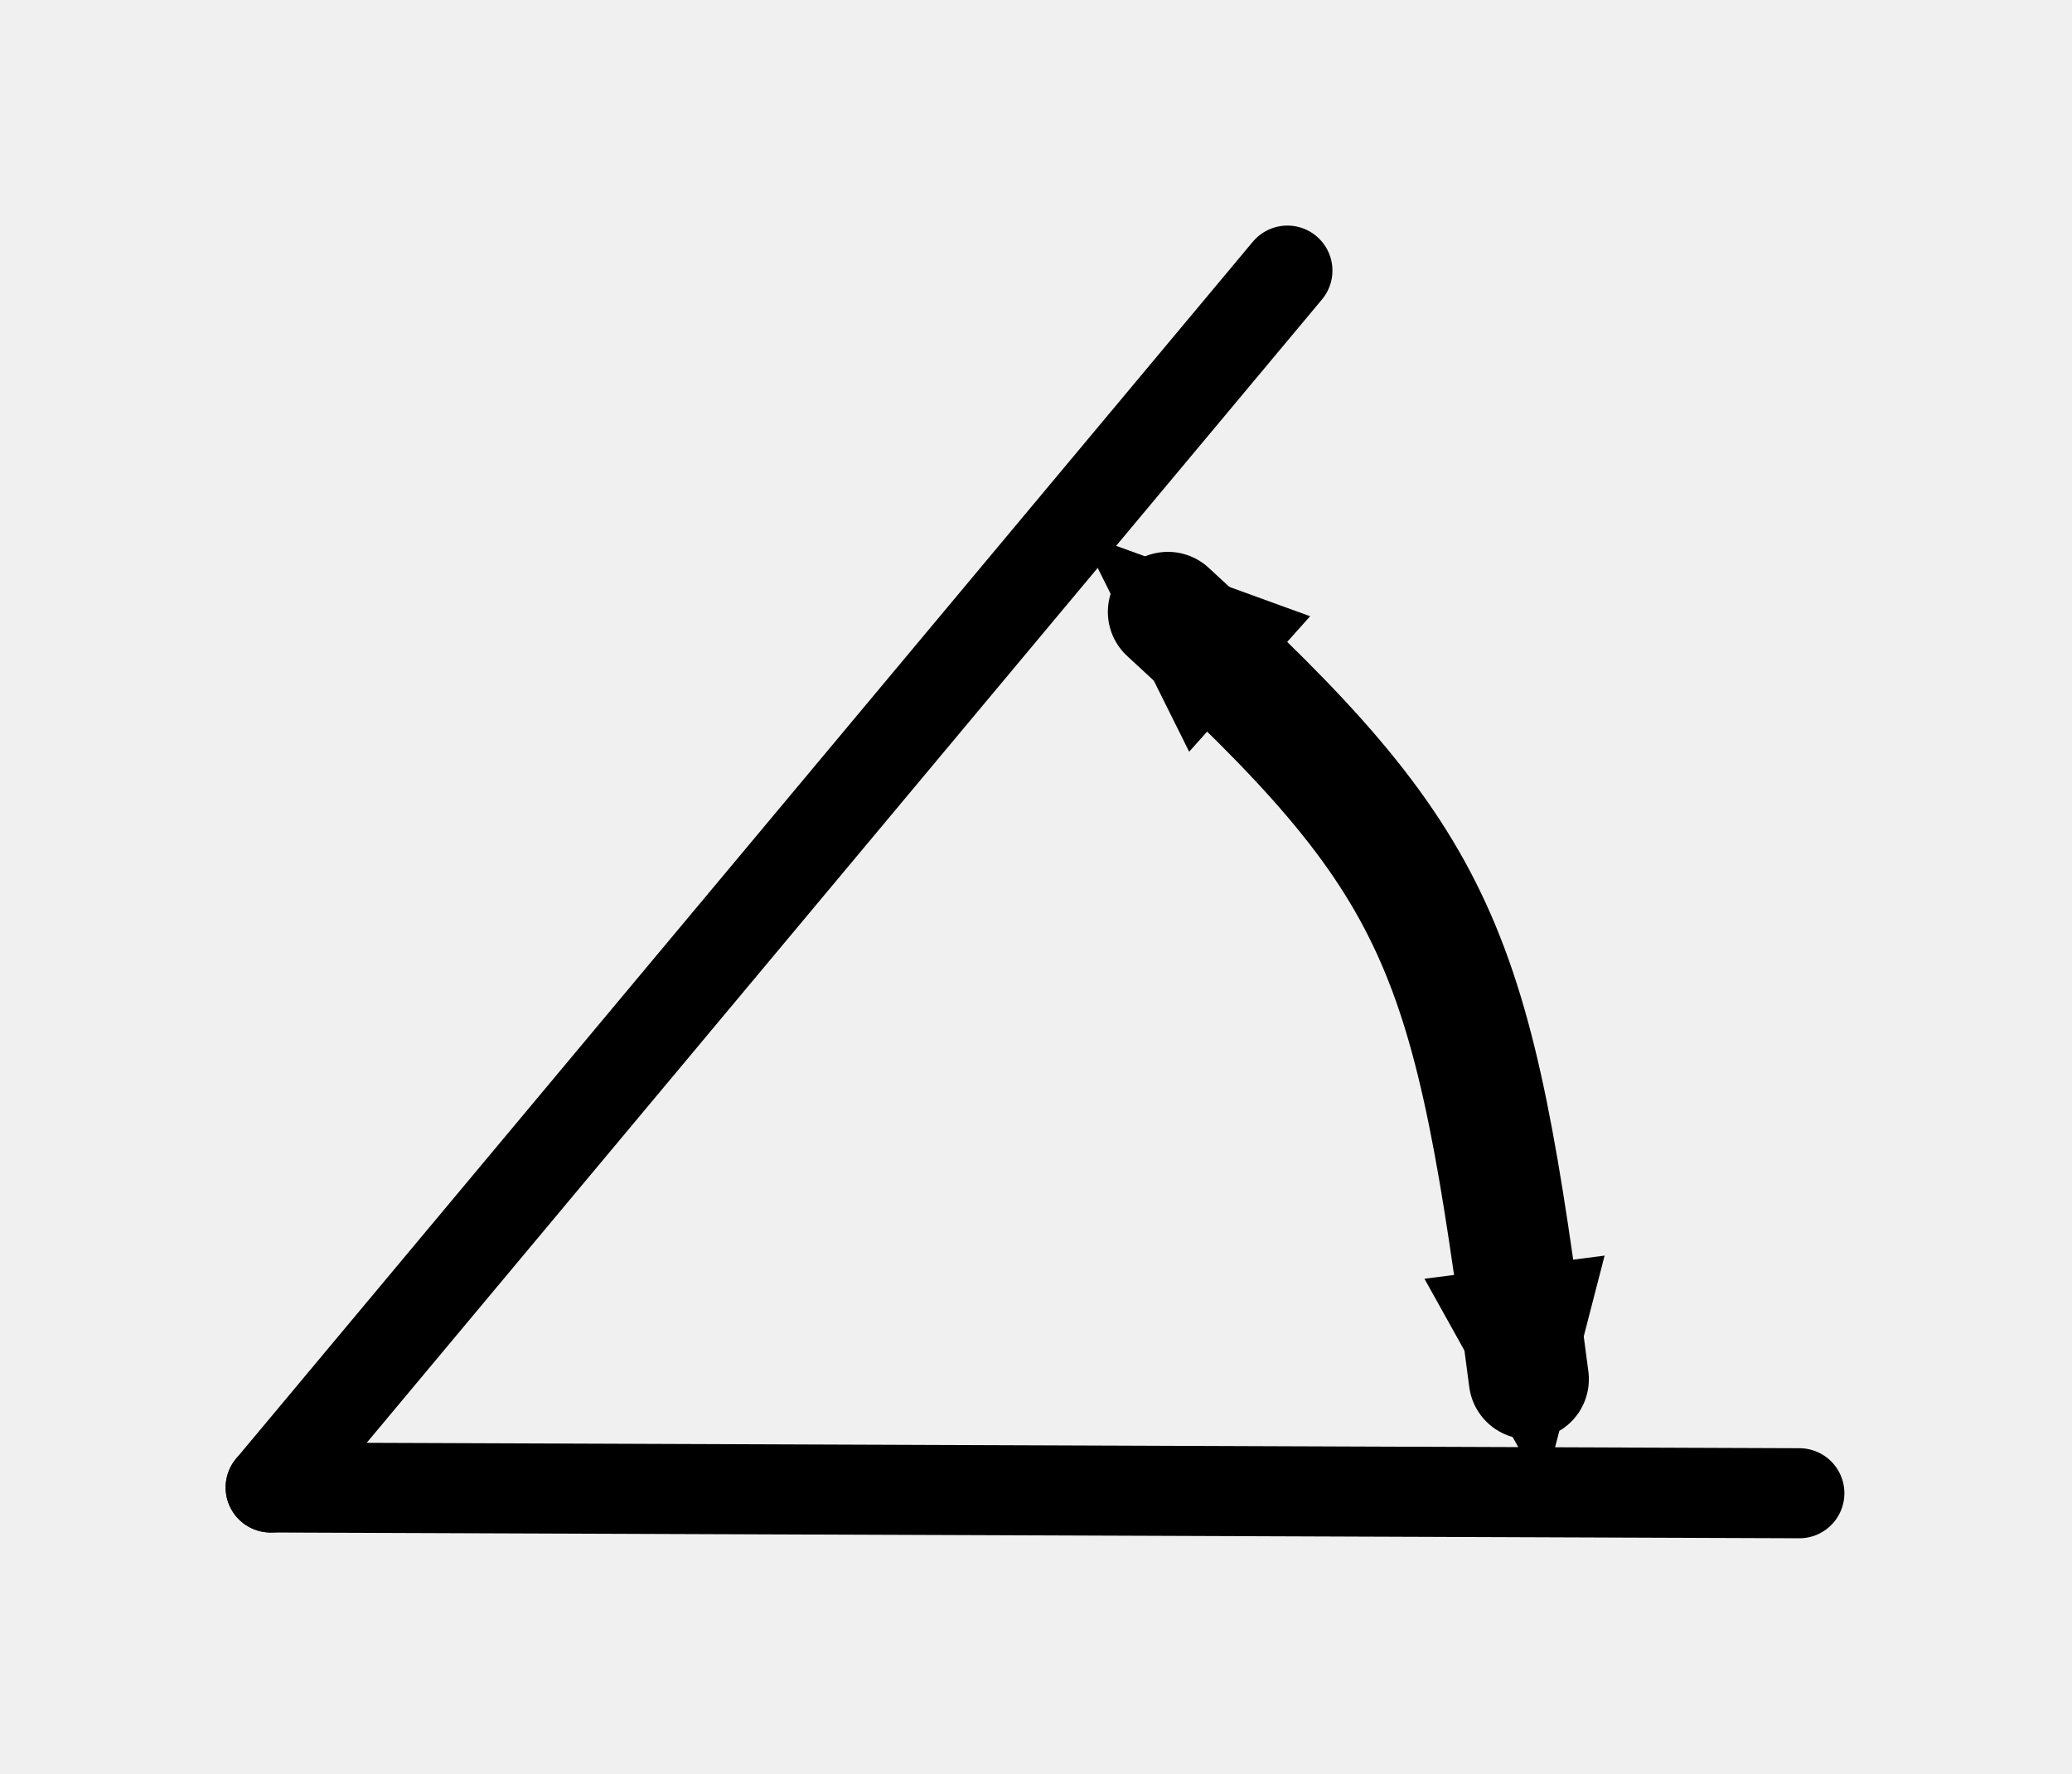
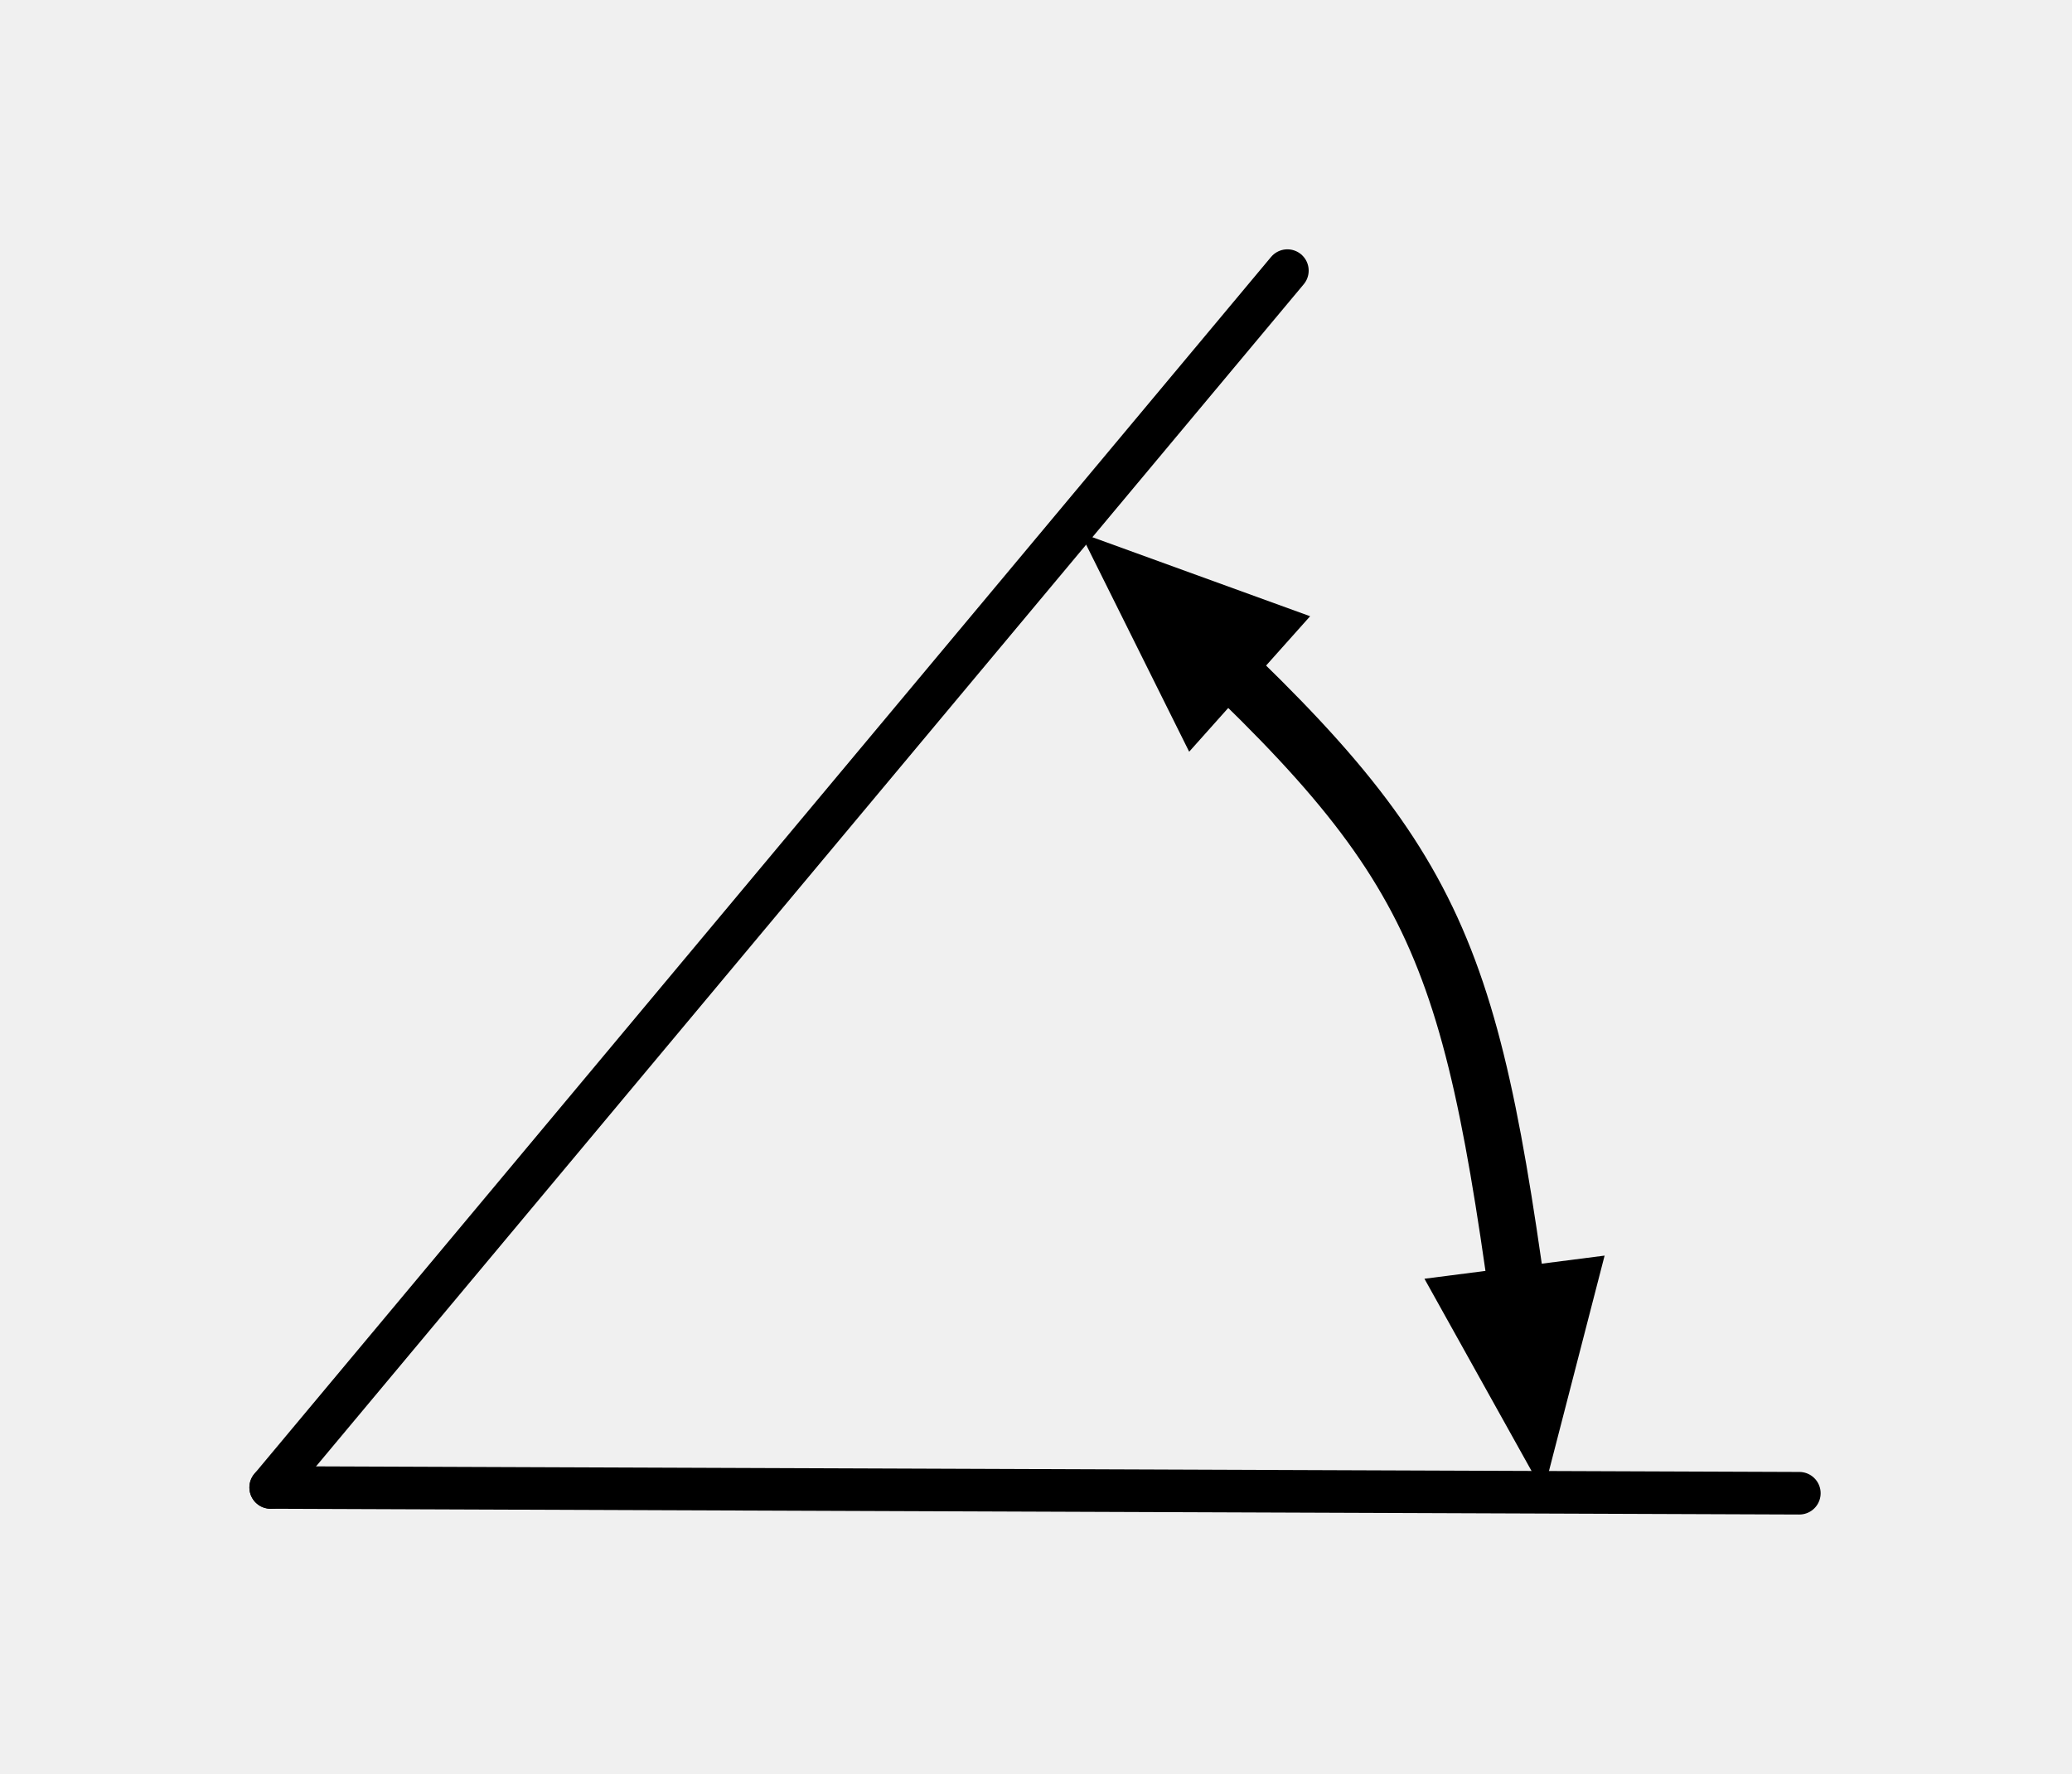
<svg xmlns="http://www.w3.org/2000/svg" width="146" height="125">
  <path fill="white" transform="translate(-4079.7 -6828.47)" d="M4098.773 6933.31L4170.414 6847.543" fill-rule="evenodd" />
-   <path fill="none" stroke="black" stroke-width="6.348" stroke-linecap="round" stroke-linejoin="round" transform="translate(-4079.7 -6828.47)" d="M4098.773 6933.31L4170.414 6847.543" fill-rule="evenodd" />
-   <path fill="none" stroke="black" stroke-width="6.348" stroke-linecap="round" stroke-linejoin="round" transform="translate(-4079.7 -6828.47)" d="M4098.773 6933.31L4206.488 6933.716" fill-rule="evenodd" />
-   <path fill="none" stroke="black" stroke-width="8.464" stroke-linecap="round" stroke-linejoin="round" transform="translate(-4079.7 -6828.47)" d="M4187.425 6925.676C4183.441 6895.188 4181.624 6889.606 4161.995 6871.598" fill-rule="evenodd" />
+   <path fill="none" stroke="black" stroke-width="3" stroke-linecap="round" stroke-linejoin="round" transform="translate(-4079.7 -6828.47)" d="M4098.773 6933.31L4170.414 6847.543" fill-rule="evenodd" />
+   <path fill="none" stroke="black" stroke-width="3" stroke-linecap="round" stroke-linejoin="round" transform="translate(-4079.7 -6828.47)" d="M4098.773 6933.31L4206.488 6933.716" fill-rule="evenodd" />
+   <path fill="none" stroke="black" stroke-width="4" stroke-linecap="round" stroke-linejoin="round" transform="translate(-4079.7 -6828.47)" d="M4187.425 6925.676C4183.441 6895.188 4181.624 6889.606 4161.995 6871.598" fill-rule="evenodd" />
  <path transform="matrix(0.127401 0.991851 -0.991851 0.127401 108.757 105.182)" d="M0 0L-16 6.4L-16 -6.4L0 0Z" />
  <path transform="matrix(-0.746038 -0.665904 0.665904 -0.746038 76.1177 37.5532)" d="M0 0L-16 6.4L-16 -6.4L0 0Z" />
</svg>
